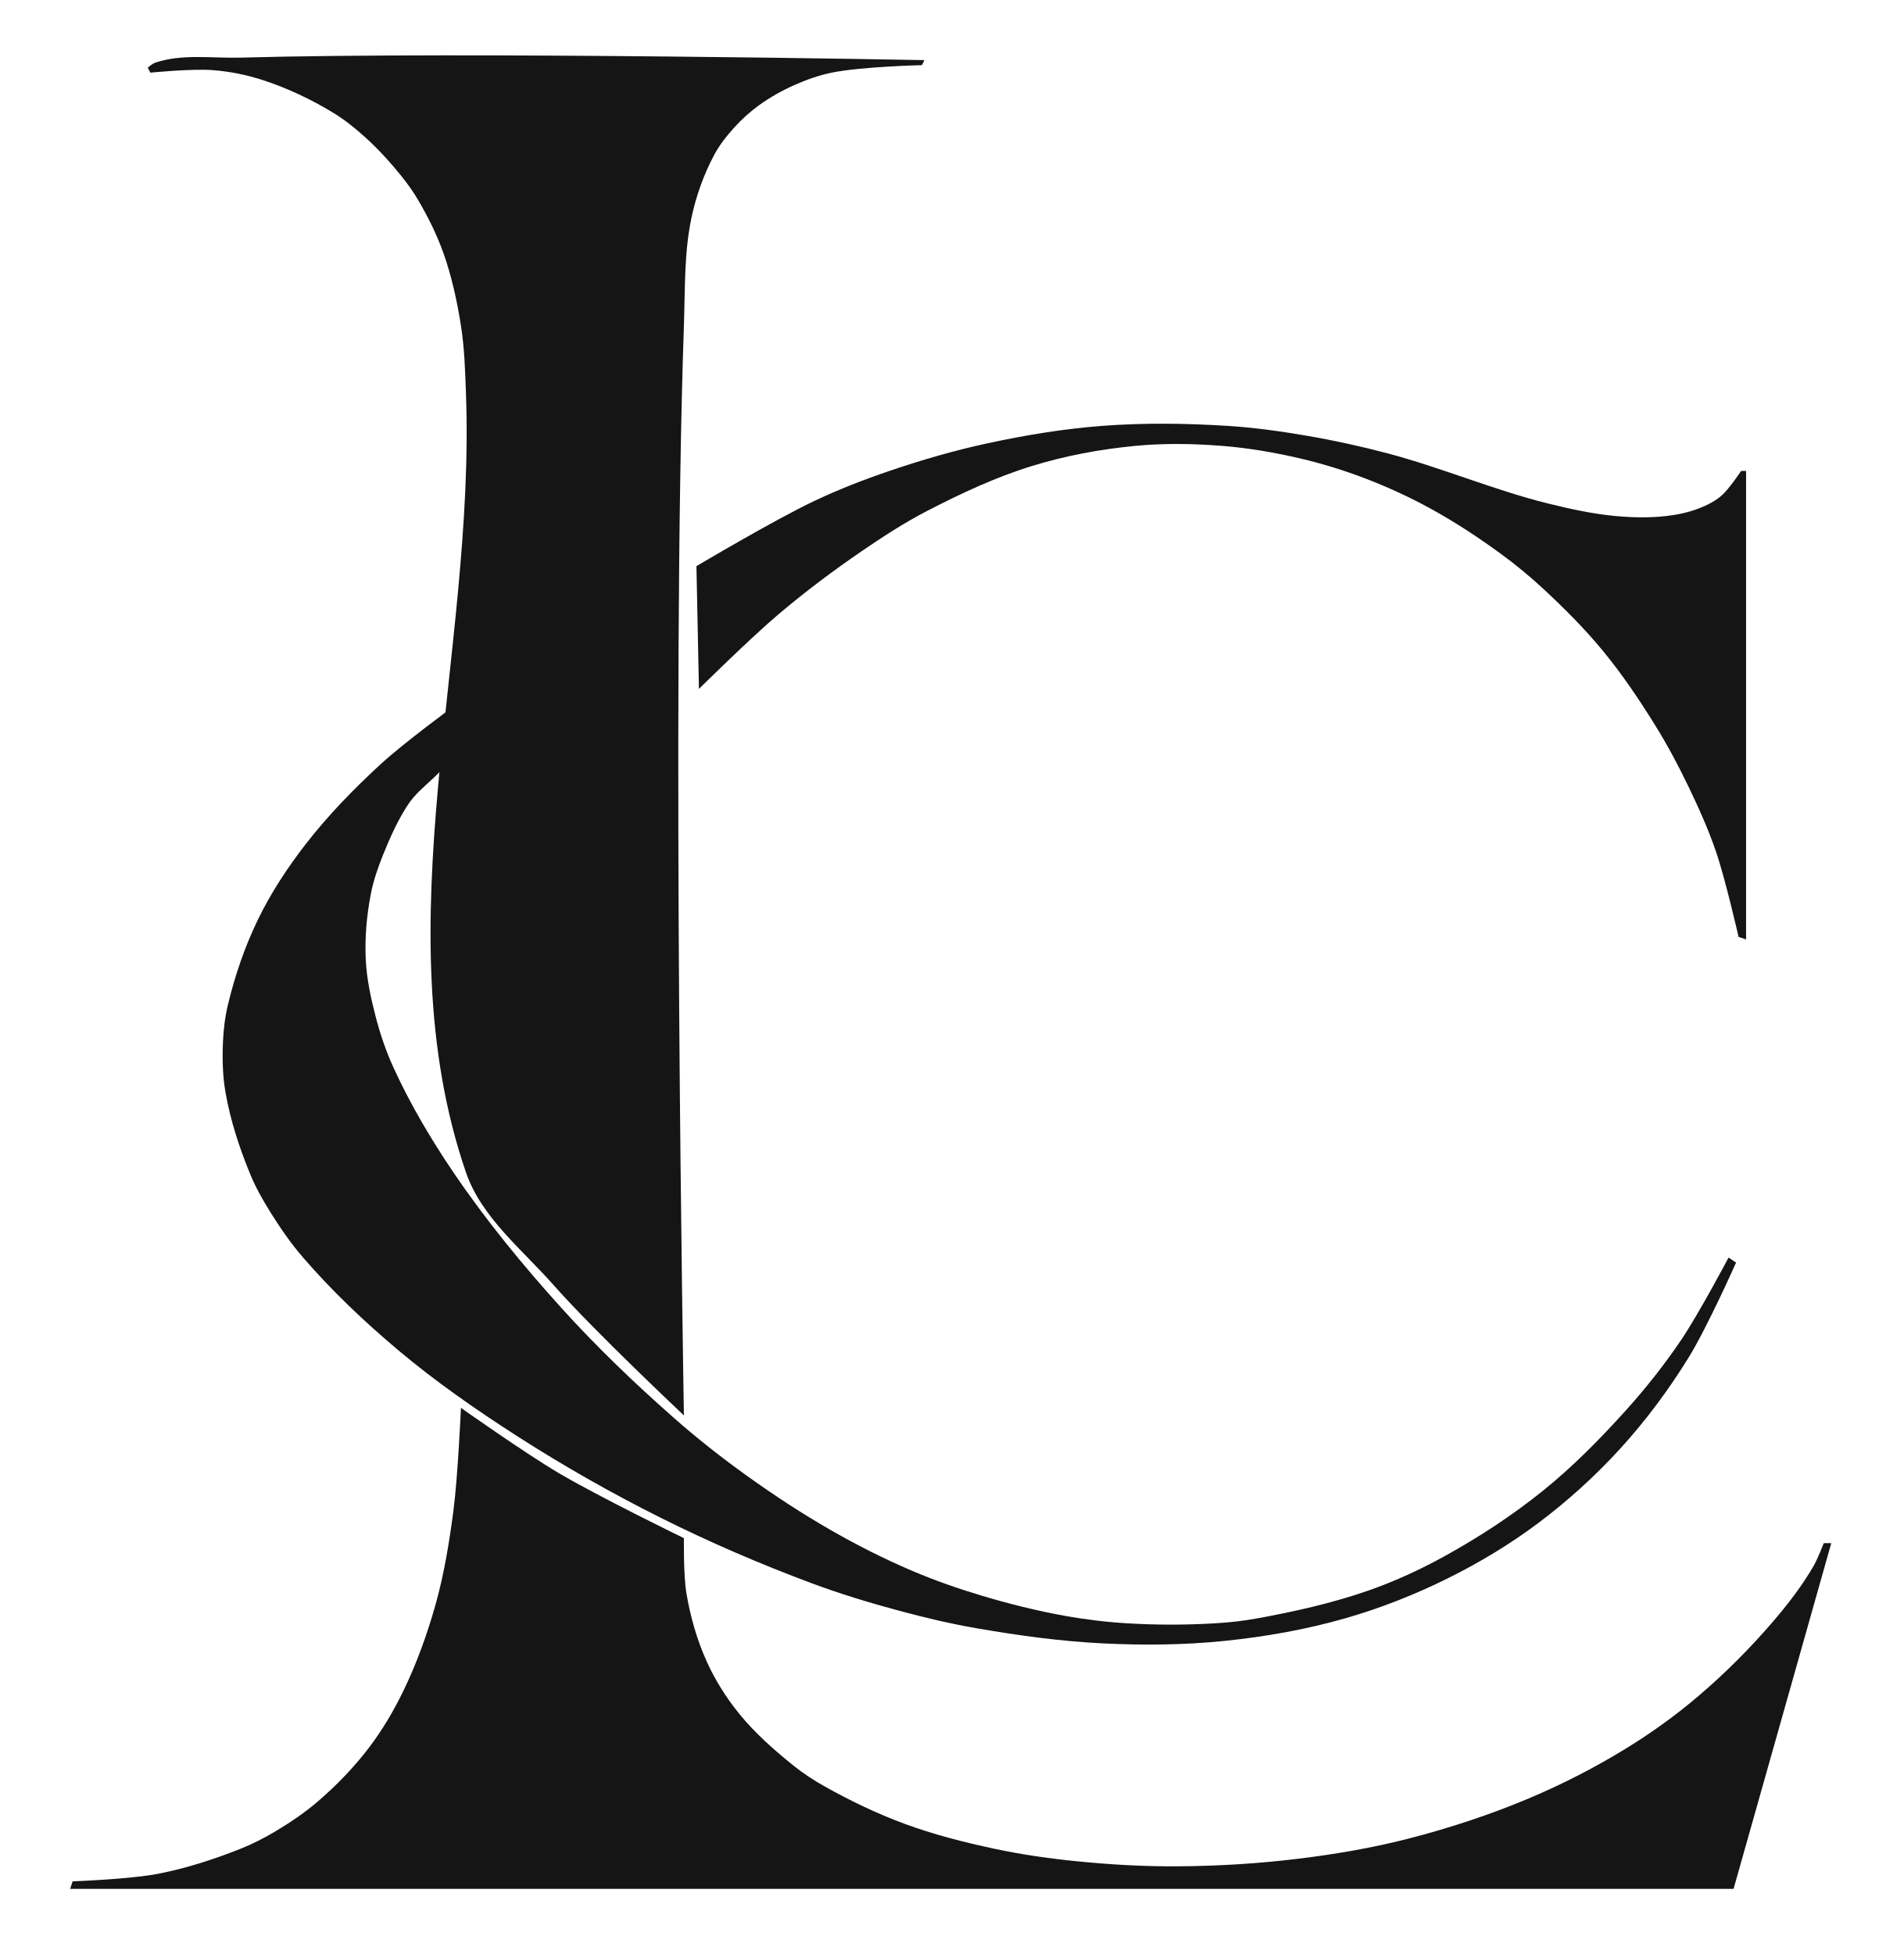
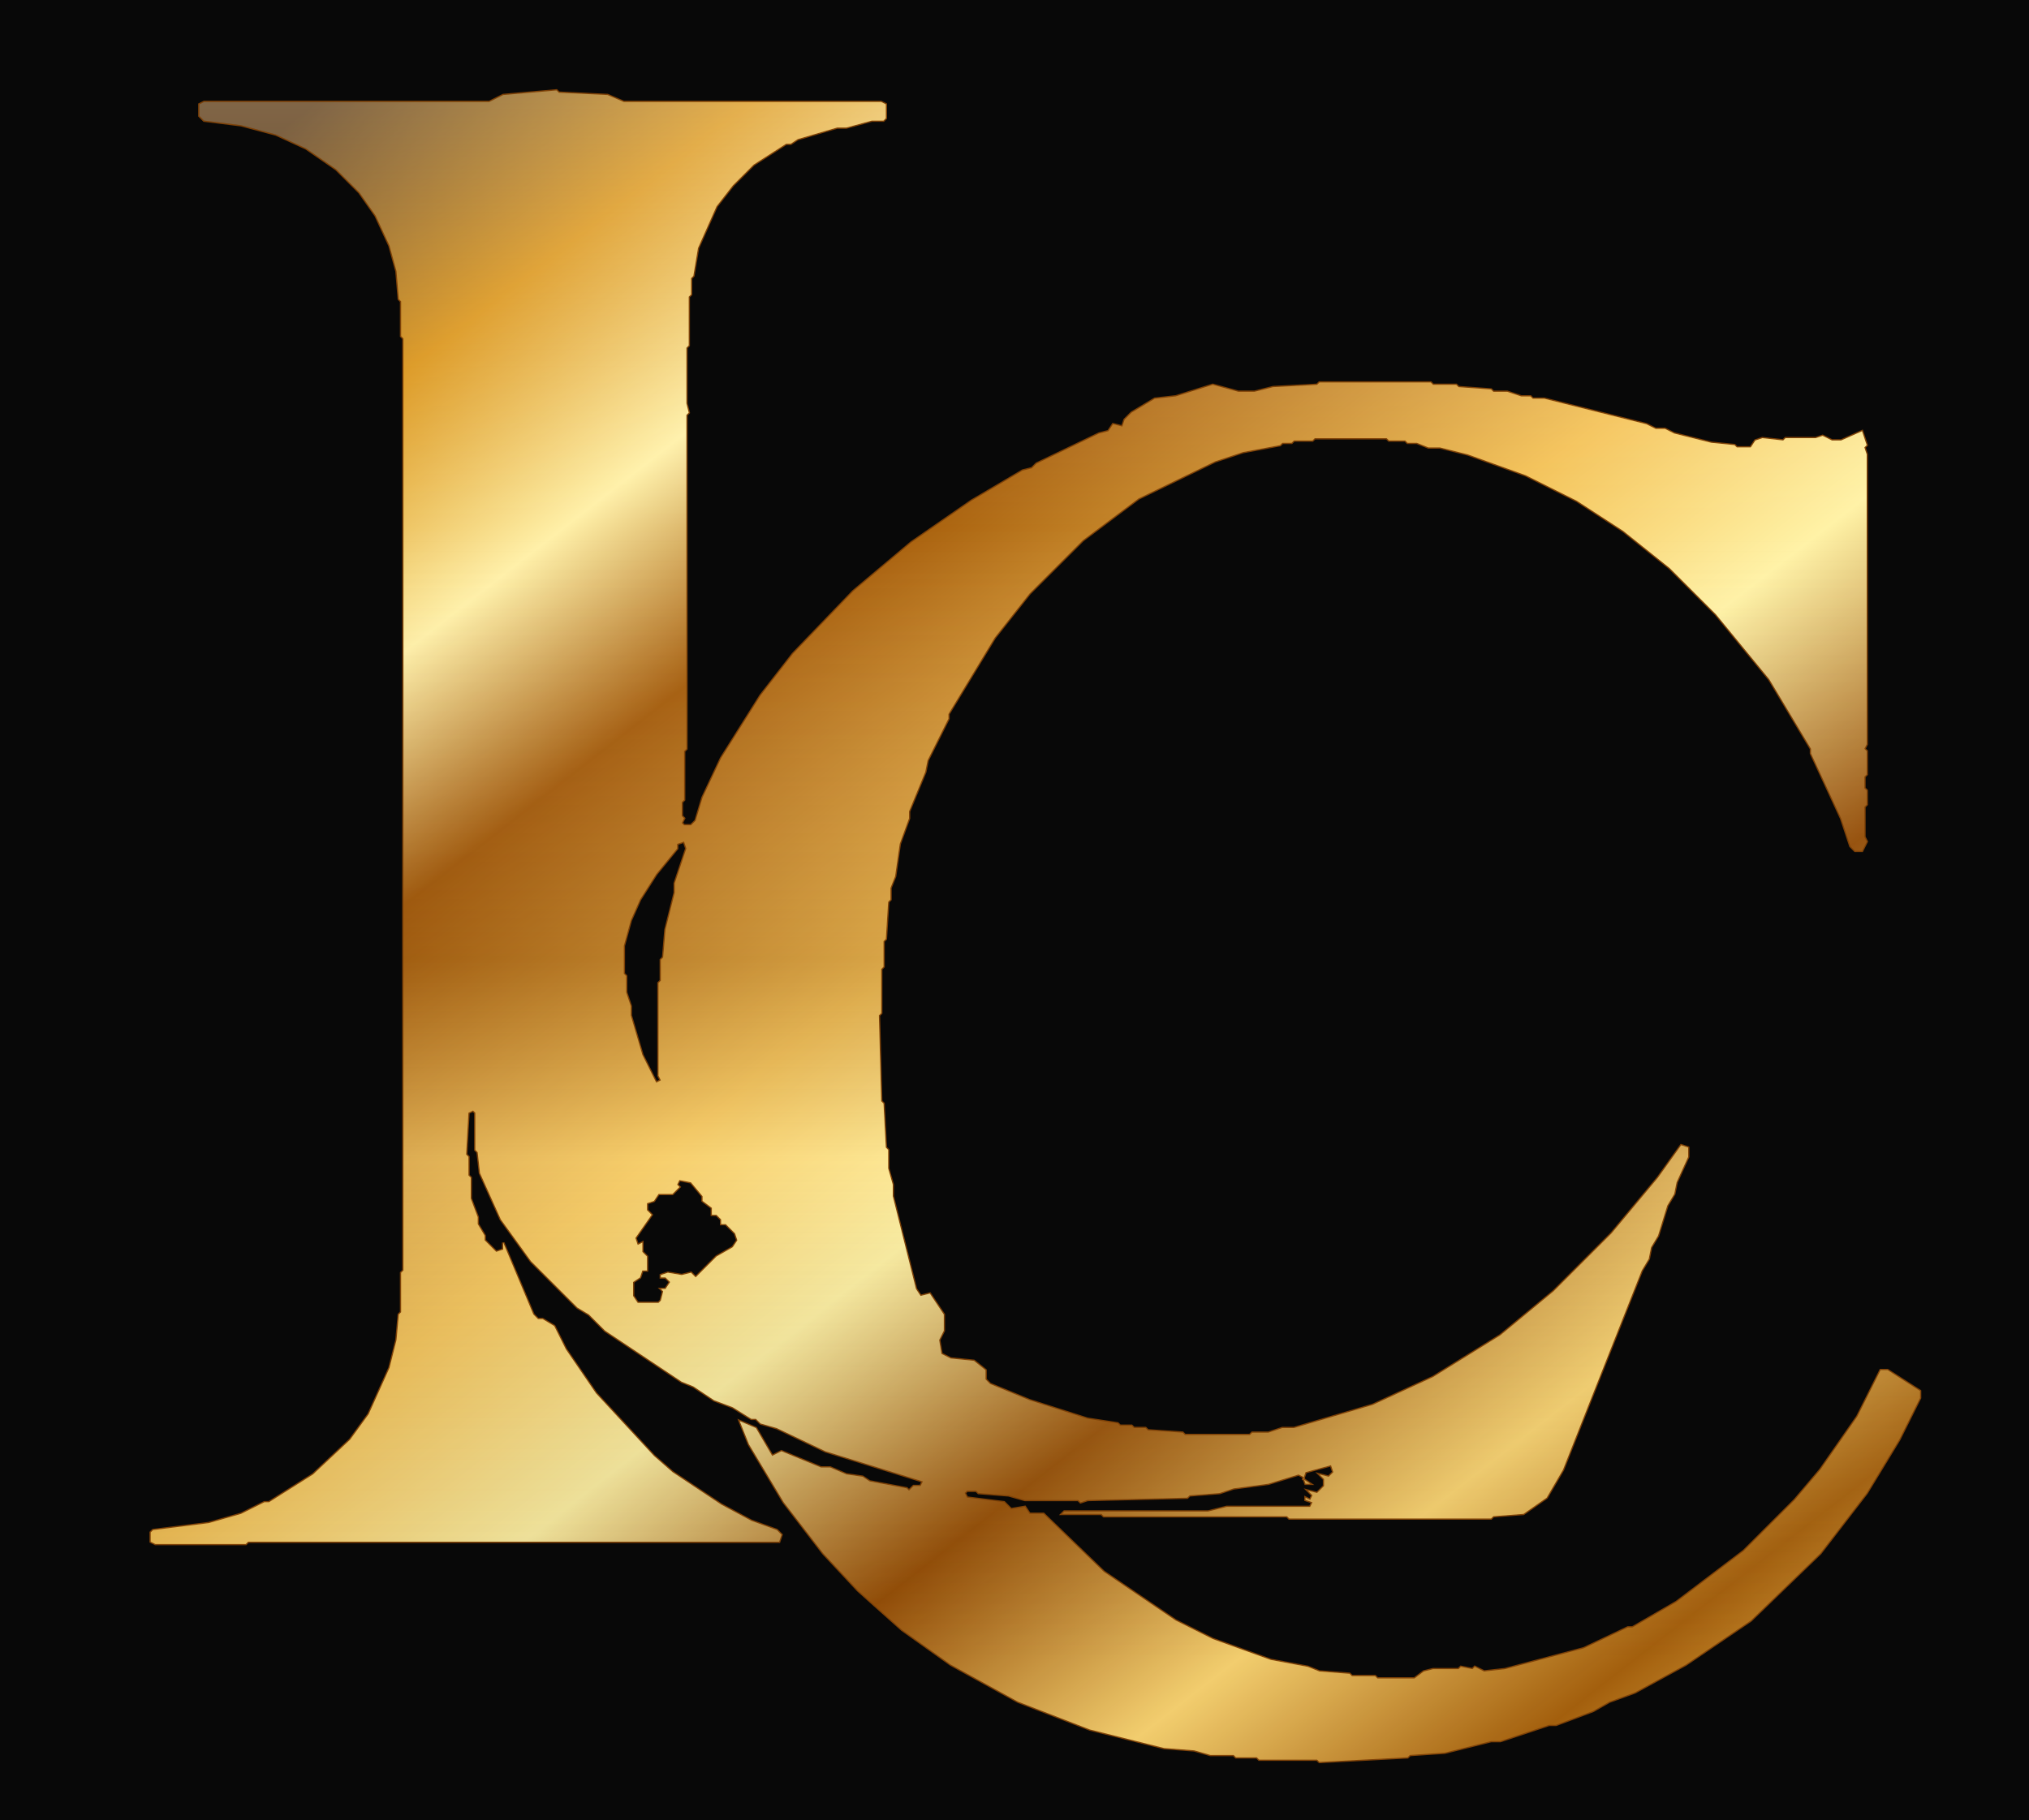
- <svg xmlns="http://www.w3.org/2000/svg" viewBox="0 0 760 780" role="img" aria-label="LC monogram" fill="none">
-   <path d="M62.00,25.00 C60.86,25.38 59.00,27.00 59.00,27.00 C59.00,27.00 60.00,29.00 60.00,29.00 C60.00,29.00 76.69,27.34 85.00,28.00 C91.78,28.53 98.54,29.89 105.00,32.00 C114.78,35.20 124.20,39.66 133.00,45.00 C137.67,47.84 141.95,51.32 146.00,55.00 C151.06,59.60 155.70,64.69 160.00,70.00 C162.56,73.16 164.95,76.48 167.00,80.00 C170.90,86.70 174.41,93.69 177.00,101.00 C180.32,110.37 182.46,120.18 184.00,130.00 C185.40,138.92 185.67,147.98 186.00,157.00 C189.83,260.60 152.36,369.94 186.00,468.00 C192.17,485.97 208.42,498.75 221.00,513.00 C237.22,531.38 273.00,565.00 273.00,565.00 C273.00,565.00 267.95,274.91 273.00,130.00 C273.50,115.64 273.04,101.06 276.00,87.00 C277.83,78.33 280.85,69.83 285.00,62.00 C287.12,57.99 289.97,54.37 293.00,51.00 C296.00,47.67 299.37,44.63 303.00,42.00 C307.36,38.85 312.09,36.19 317.00,34.00 C321.81,31.85 326.84,30.06 332.00,29.00 C343.80,26.58 368.00,26.00 368.00,26.00 C368.00,26.00 369.00,24.00 369.00,24.00 C369.00,24.00 186.97,20.49 96.00,23.00 C84.65,23.31 72.76,21.39 62.00,25.00 Z" fill="#151515" />
-   <path d="M278.00,226.00 C278.00,226.00 279.00,275.00 279.00,275.00 C279.00,275.00 299.82,254.43 311.00,245.00 C321.55,236.10 332.61,227.79 344.00,220.00 C352.40,214.25 360.97,208.68 370.00,204.00 C383.52,196.99 397.44,190.48 412.00,186.00 C425.31,181.90 439.14,179.34 453.00,178.00 C464.61,176.88 476.37,177.07 488.00,178.00 C498.43,178.84 508.81,180.62 519.00,183.00 C527.83,185.06 536.53,187.76 545.00,191.00 C553.91,194.41 562.63,198.41 571.00,203.00 C580.73,208.34 590.04,214.46 599.00,221.00 C604.93,225.33 610.62,230.01 616.00,235.00 C624.47,242.85 632.67,251.07 640.00,260.00 C647.75,269.43 654.58,279.62 661.00,290.00 C665.78,297.74 670.06,305.80 674.00,314.00 C678.08,322.48 681.96,331.10 685.00,340.00 C688.79,351.09 694.00,374.00 694.00,374.00 C694.00,374.00 697.00,375.00 697.00,375.00 C697.00,375.00 697.00,188.00 697.00,188.00 C697.00,188.00 695.00,188.00 695.00,188.00 C695.00,188.00 690.26,195.24 687.00,198.00 C684.38,200.22 681.20,201.77 678.00,203.00 C673.85,204.60 669.42,205.50 665.00,206.00 C658.38,206.75 651.64,206.61 645.00,206.00 C635.89,205.16 626.88,203.20 618.00,201.00 C596.31,195.62 575.60,186.73 554.00,181.00 C543.45,178.20 532.76,175.85 522.00,174.00 C511.41,172.18 500.73,170.67 490.00,170.00 C473.37,168.96 456.62,168.74 440.00,170.00 C424.53,171.17 409.16,173.72 394.00,177.00 C380.80,179.85 367.79,183.65 355.00,188.00 C344.80,191.47 334.73,195.38 325.00,200.00 C308.82,207.67 278.00,226.00 278.00,226.00 Z" fill="#151515" />
-   <path d="M91.00,401.00 C89.82,405.90 89.21,410.96 89.00,416.00 C88.72,422.67 88.86,429.42 90.00,436.00 C91.97,447.32 95.61,458.38 100.00,469.00 C102.17,474.24 105.00,479.19 108.00,484.00 C111.92,490.28 116.16,496.40 121.00,502.00 C132.55,515.38 145.47,527.62 159.00,539.00 C173.80,551.44 189.74,562.54 206.00,573.00 C224.71,585.04 244.10,596.06 264.00,606.00 C283.50,615.74 303.58,624.39 324.00,632.00 C335.46,636.27 347.19,639.82 359.00,643.00 C369.23,645.76 379.56,648.20 390.00,650.00 C406.54,652.85 423.23,655.17 440.00,656.00 C456.32,656.81 472.75,656.68 489.00,655.00 C505.19,653.33 521.35,650.48 537.00,646.00 C551.10,641.96 564.86,636.52 578.00,630.00 C590.60,623.75 602.75,616.43 614.00,608.00 C625.90,599.08 637.00,589.00 647.00,578.00 C657.09,566.91 666.11,554.76 674.00,542.00 C681.45,529.95 693.00,504.00 693.00,504.00 C693.00,504.00 690.00,502.00 690.00,502.00 C690.00,502.00 678.11,524.48 671.00,535.00 C664.35,544.84 656.95,554.18 649.00,563.00 C638.74,574.38 627.92,585.38 616.00,595.00 C603.84,604.81 590.67,613.43 577.00,621.00 C567.08,626.50 556.71,631.28 546.00,635.00 C531.72,639.96 516.87,643.28 502.00,646.00 C496.39,647.03 490.70,647.67 485.00,648.00 C473.35,648.68 461.65,648.70 450.00,648.00 C441.62,647.50 433.26,646.49 425.00,645.00 C413.86,642.99 402.84,640.24 392.00,637.00 C382.50,634.16 373.12,630.89 364.00,627.00 C353.03,622.32 342.36,616.92 332.00,611.00 C320.28,604.30 308.97,596.87 298.00,589.00 C287.98,581.81 278.26,574.16 269.00,566.00 C253.26,552.13 238.06,537.57 224.00,522.00 C208.58,504.92 193.91,487.04 181.00,468.00 C171.95,454.65 163.69,440.67 157.00,426.00 C154.07,419.57 151.78,412.84 150.00,406.00 C148.04,398.47 146.37,390.77 146.00,383.00 C145.59,374.32 146.36,365.54 148.00,357.00 C149.05,351.51 150.91,346.18 153.00,341.00 C155.79,334.09 158.88,327.21 163.00,321.00 C168.10,313.32 177.80,308.65 181.00,300.00 C183.08,294.37 181.00,282.00 181.00,282.00 C181.00,282.00 161.08,296.64 152.00,305.00 C141.24,314.90 130.95,325.44 122.00,337.00 C114.75,346.36 108.17,356.35 103.00,367.00 C97.75,377.81 93.81,389.31 91.00,401.00 Z" fill="#151515" />
-   <path d="M28.00,754.00 C28.00,754.00 692.00,754.00 692.00,754.00 C692.00,754.00 731.00,616.00 731.00,616.00 C731.00,616.00 728.00,616.00 728.00,616.00 C728.00,616.00 725.64,622.16 724.00,625.00 C719.47,632.85 713.89,640.11 708.00,647.00 C698.81,657.75 688.76,667.82 678.00,677.00 C668.92,684.74 659.17,691.76 649.00,698.00 C636.55,705.64 623.47,712.34 610.00,718.00 C594.45,724.53 578.34,729.81 562.00,734.00 C547.56,737.70 532.80,740.20 518.00,742.00 C502.09,743.94 486.03,744.90 470.00,745.00 C456.65,745.08 443.28,744.33 430.00,743.00 C418.93,741.89 407.88,740.33 397.00,738.00 C384.82,735.40 372.68,732.32 361.00,728.00 C349.95,723.91 339.26,718.78 329.00,713.00 C324.81,710.64 320.75,708.00 317.00,705.00 C309.09,698.66 301.39,691.87 295.00,684.00 C289.81,677.61 285.37,670.51 282.00,663.00 C278.16,654.43 275.56,645.26 274.00,636.00 C272.78,628.76 273.00,614.00 273.00,614.00 C273.00,614.00 239.17,597.56 223.00,588.00 C209.55,580.05 184.00,562.00 184.00,562.00 C184.00,562.00 182.78,589.41 181.00,603.00 C179.37,615.45 177.36,627.91 174.00,640.00 C170.66,651.99 166.43,663.80 161.00,675.00 C157.09,683.08 152.46,690.88 147.00,698.00 C141.12,705.67 134.32,712.68 127.00,719.00 C121.75,723.53 115.95,727.44 110.00,731.00 C105.52,733.68 100.85,736.07 96.00,738.00 C85.32,742.25 74.28,745.82 63.00,748.00 C51.83,750.16 29.00,751.00 29.00,751.00 C29.00,751.00 28.00,754.00 28.00,754.00 Z" fill="#151515" />
+ <svg xmlns="http://www.w3.org/2000/svg" viewBox="180 140 875 785" role="img" aria-label="LOUIS COR gold logo">
+   <defs>
+     <path id="m" fill-rule="evenodd" d="M266,185 266,190 268,192 284,194 299,198 312,204 325,213 335,223 342,233 348,246 351,257 352,269 353,270 353,285 354,286 354,688 353,689 353,706 352,707 351,718 348,730 339,750 331,761 315,776 296,788 294,788 284,793 270,797 246,800 245,801 245,805 247,806 286,806 287,805 516,805 517,802 515,800 504,796 491,789 470,775 462,768 437,741 424,722 419,712 414,709 412,709 410,707 397,676 397,679 394,680 389,675 389,673 386,668 386,665 383,657 383,648 382,647 382,639 381,638 382,620 384,619 385,620 385,636 386,637 387,646 396,666 409,684 429,704 434,707 441,714 474,736 479,738 488,744 496,747 504,752 506,752 508,754 515,756 536,766 578,779 577,781 574,781 572,783 571,782 555,779 552,777 545,776 538,773 534,773 517,766 513,768 506,756 499,753 503,763 518,788 535,810 550,826 569,843 590,858 619,874 650,886 682,894 695,895 702,897 712,897 713,898 722,898 723,899 748,899 749,900 787,898 788,897 803,896 823,891 827,891 848,884 851,884 867,878 874,874 885,870 907,858 935,839 965,810 985,784 999,761 1008,743 1008,740 994,731 991,731 981,751 965,774 954,787 932,809 903,831 884,842 882,842 863,851 829,860 820,861 816,859 815,860 810,859 809,860 798,860 794,861 790,864 774,864 773,863 763,863 762,862 749,861 744,859 728,856 703,847 687,839 656,818 630,793 624,793 622,790 616,791 613,788 597,786 596,784 597,783 601,783 602,784 615,785 622,787 645,787 646,788 649,787 692,786 693,785 706,784 712,782 727,780 740,776 742,777 743,780 745,780 742,778 743,775 754,772 755,775 753,777 749,776 751,778 751,781 748,784 744,783 746,785 745,787 743,786 743,787 746,788 745,790 709,790 701,792 639,792 638,793 655,793 656,794 735,794 736,795 823,795 824,794 837,793 847,786 854,774 888,688 891,683 892,678 895,673 899,660 902,655 903,650 908,639 908,635 905,634 895,648 875,672 850,697 827,716 798,734 772,746 738,756 733,756 727,758 720,758 719,759 691,759 690,758 675,757 674,756 669,756 668,755 663,755 662,754 649,752 624,744 607,737 605,735 605,731 600,727 590,726 586,724 585,718 587,714 587,707 581,698 577,699 575,696 565,656 565,651 563,644 563,636 562,635 561,616 560,615 559,578 560,577 560,558 561,557 561,546 562,545 563,529 564,528 564,523 566,518 568,504 572,493 572,490 579,473 580,468 589,450 589,448 609,415 624,396 647,373 671,355 704,339 716,335 732,332 733,331 737,331 738,330 746,330 747,329 778,329 779,330 786,330 787,331 791,331 796,333 801,333 813,336 838,345 860,356 880,369 900,385 920,405 943,433 961,463 961,465 974,493 978,505 980,507 983,507 985,503 984,501 984,488 985,487 985,481 984,480 984,475 985,474 985,464 984,463 985,461 985,336 984,333 985,332 983,326 974,330 970,330 966,328 963,329 950,329 949,330 940,329 937,330 935,333 929,333 928,332 918,331 902,327 898,325 894,325 890,323 846,312 841,312 840,311 836,311 830,309 824,309 823,308 809,307 808,306 798,306 797,305 749,305 748,306 729,307 721,309 714,309 703,306 687,311 678,312 668,318 665,321 664,324 660,323 658,326 654,327 627,340 625,342 621,343 599,356 573,374 548,395 522,422 508,440 491,467 483,484 480,494 478,496 475,496 474,495 475,493 474,492 474,486 475,485 475,464 476,463 476,319 477,318 476,314 476,290 477,289 477,268 478,267 478,260 479,259 481,247 489,229 496,220 505,211 519,202 521,202 524,200 541,195 545,195 556,192 561,192 562,191 562,185 560,184 449,184 442,181 421,180 420,179 397,181 391,184 268,184Z M478,650 483,656 483,658 487,661 487,664 489,664 491,666 491,668 493,668 497,672 498,675 496,678 489,682 480,691 478,689 474,690 468,689 465,690 465,691 467,691 469,693 467,696 465,696 466,697 465,701 464,702 455,702 453,699 453,693 456,691 457,688 459,688 459,682 457,680 457,676 455,677 454,674 461,664 459,662 459,659 462,658 464,655 470,655 473,652 472,651 473,649Z M475,503 476,506 471,521 471,525 467,541 466,553 465,554 465,563 464,564 464,604 465,606 463,607 457,595 452,578 452,574 450,568 450,561 449,560 449,548 452,537 456,528 463,517 472,506 472,504Z" />
+     <linearGradient id="g" x1=".1" y1="0" x2=".93" y2="1">
+       <stop stop-color="#4b2604" />
+       <stop offset=".12" stop-color="#d99011" />
+       <stop offset=".22" stop-color="#fff0a8" />
+       <stop offset=".31" stop-color="#a55c0a" />
+       <stop offset=".47" stop-color="#f4c257" />
+       <stop offset=".57" stop-color="#fff2a6" />
+       <stop offset=".69" stop-color="#985007" />
+       <stop offset=".81" stop-color="#ffd975" />
+       <stop offset=".92" stop-color="#ab640e" />
+       <stop offset="1" stop-color="#f3bd50" />
+     </linearGradient>
+     <linearGradient id="s" x2="0" y2="1">
+       <stop stop-color="#fffde4" stop-opacity=".3" />
+       <stop offset=".26" stop-color="#fff" stop-opacity="0" />
+       <stop offset=".52" stop-color="#66310b" stop-opacity=".18" />
+       <stop offset=".64" stop-color="#fff2aa" stop-opacity=".25" />
+       <stop offset=".94" stop-color="#241004" stop-opacity=".06" />
+     </linearGradient>
+   </defs>
+   <rect x="0" y="0" width="1254" height="1254" fill="#080808" />
+   <g>
+     <use href="#m" fill="url(#g)" stroke="#7e4107" stroke-width="1.1" paint-order="stroke fill" />
+     <use href="#m" fill="url(#s)" />
+   </g>
</svg>
